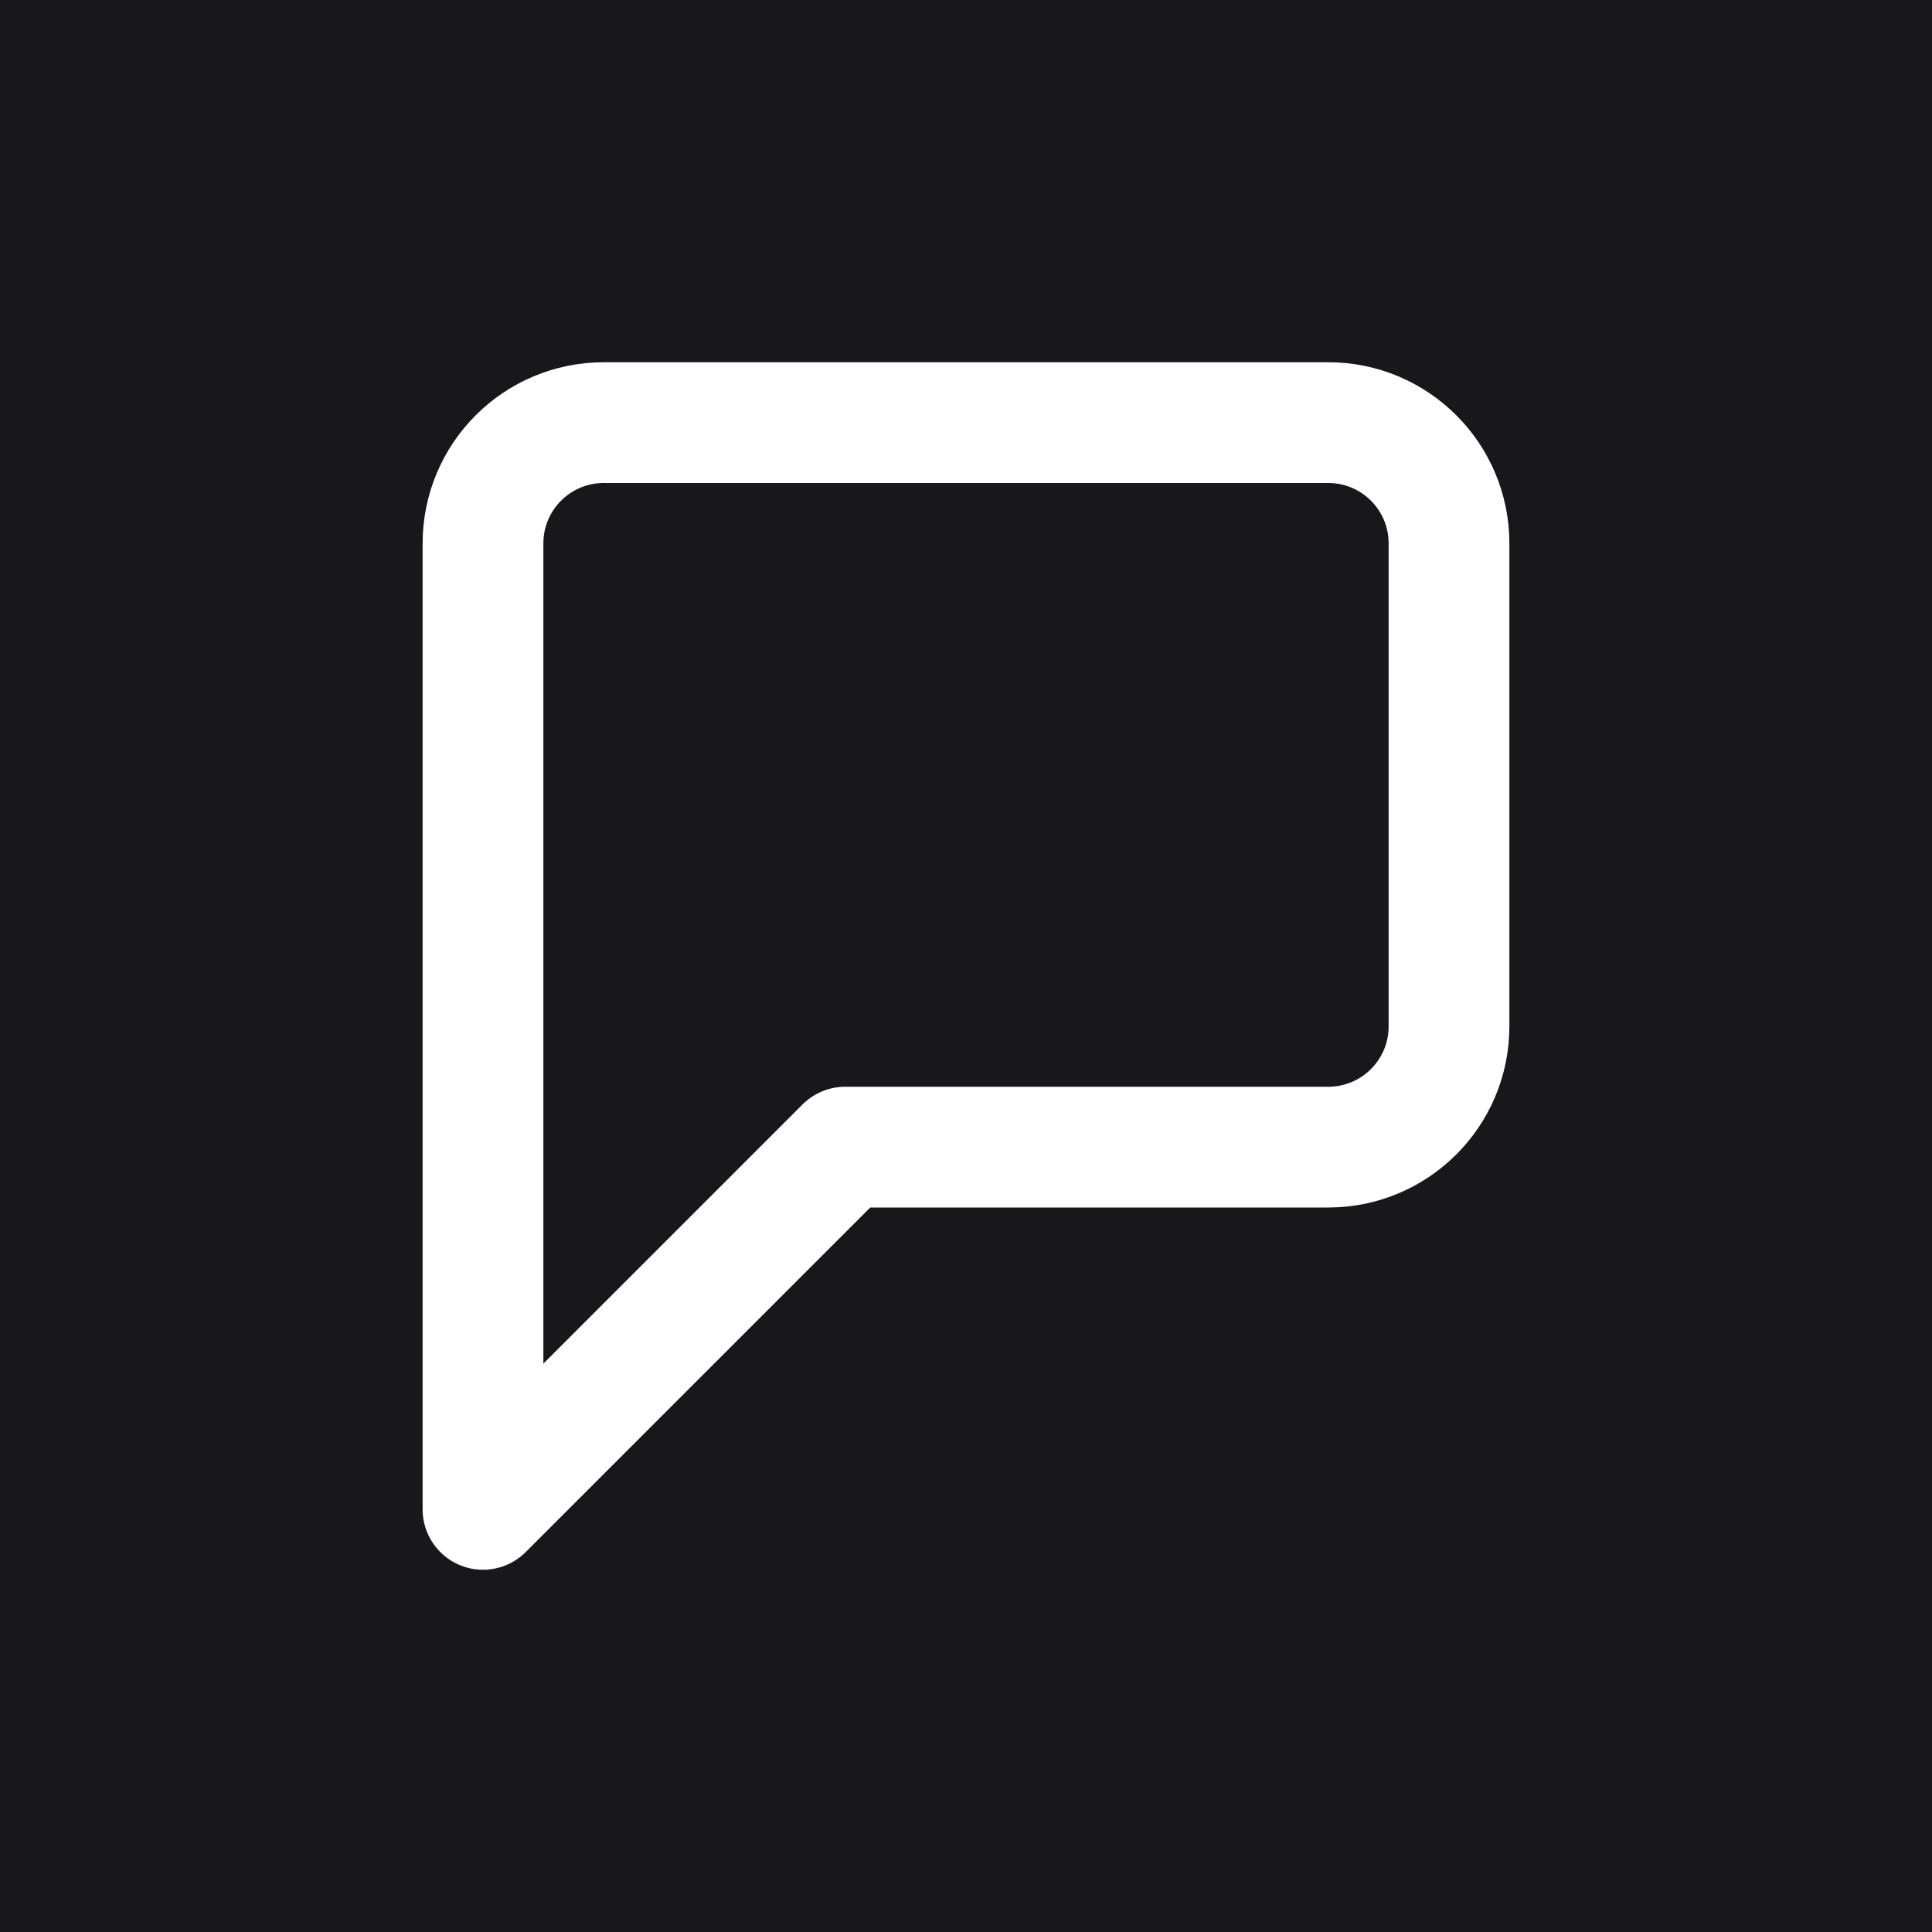
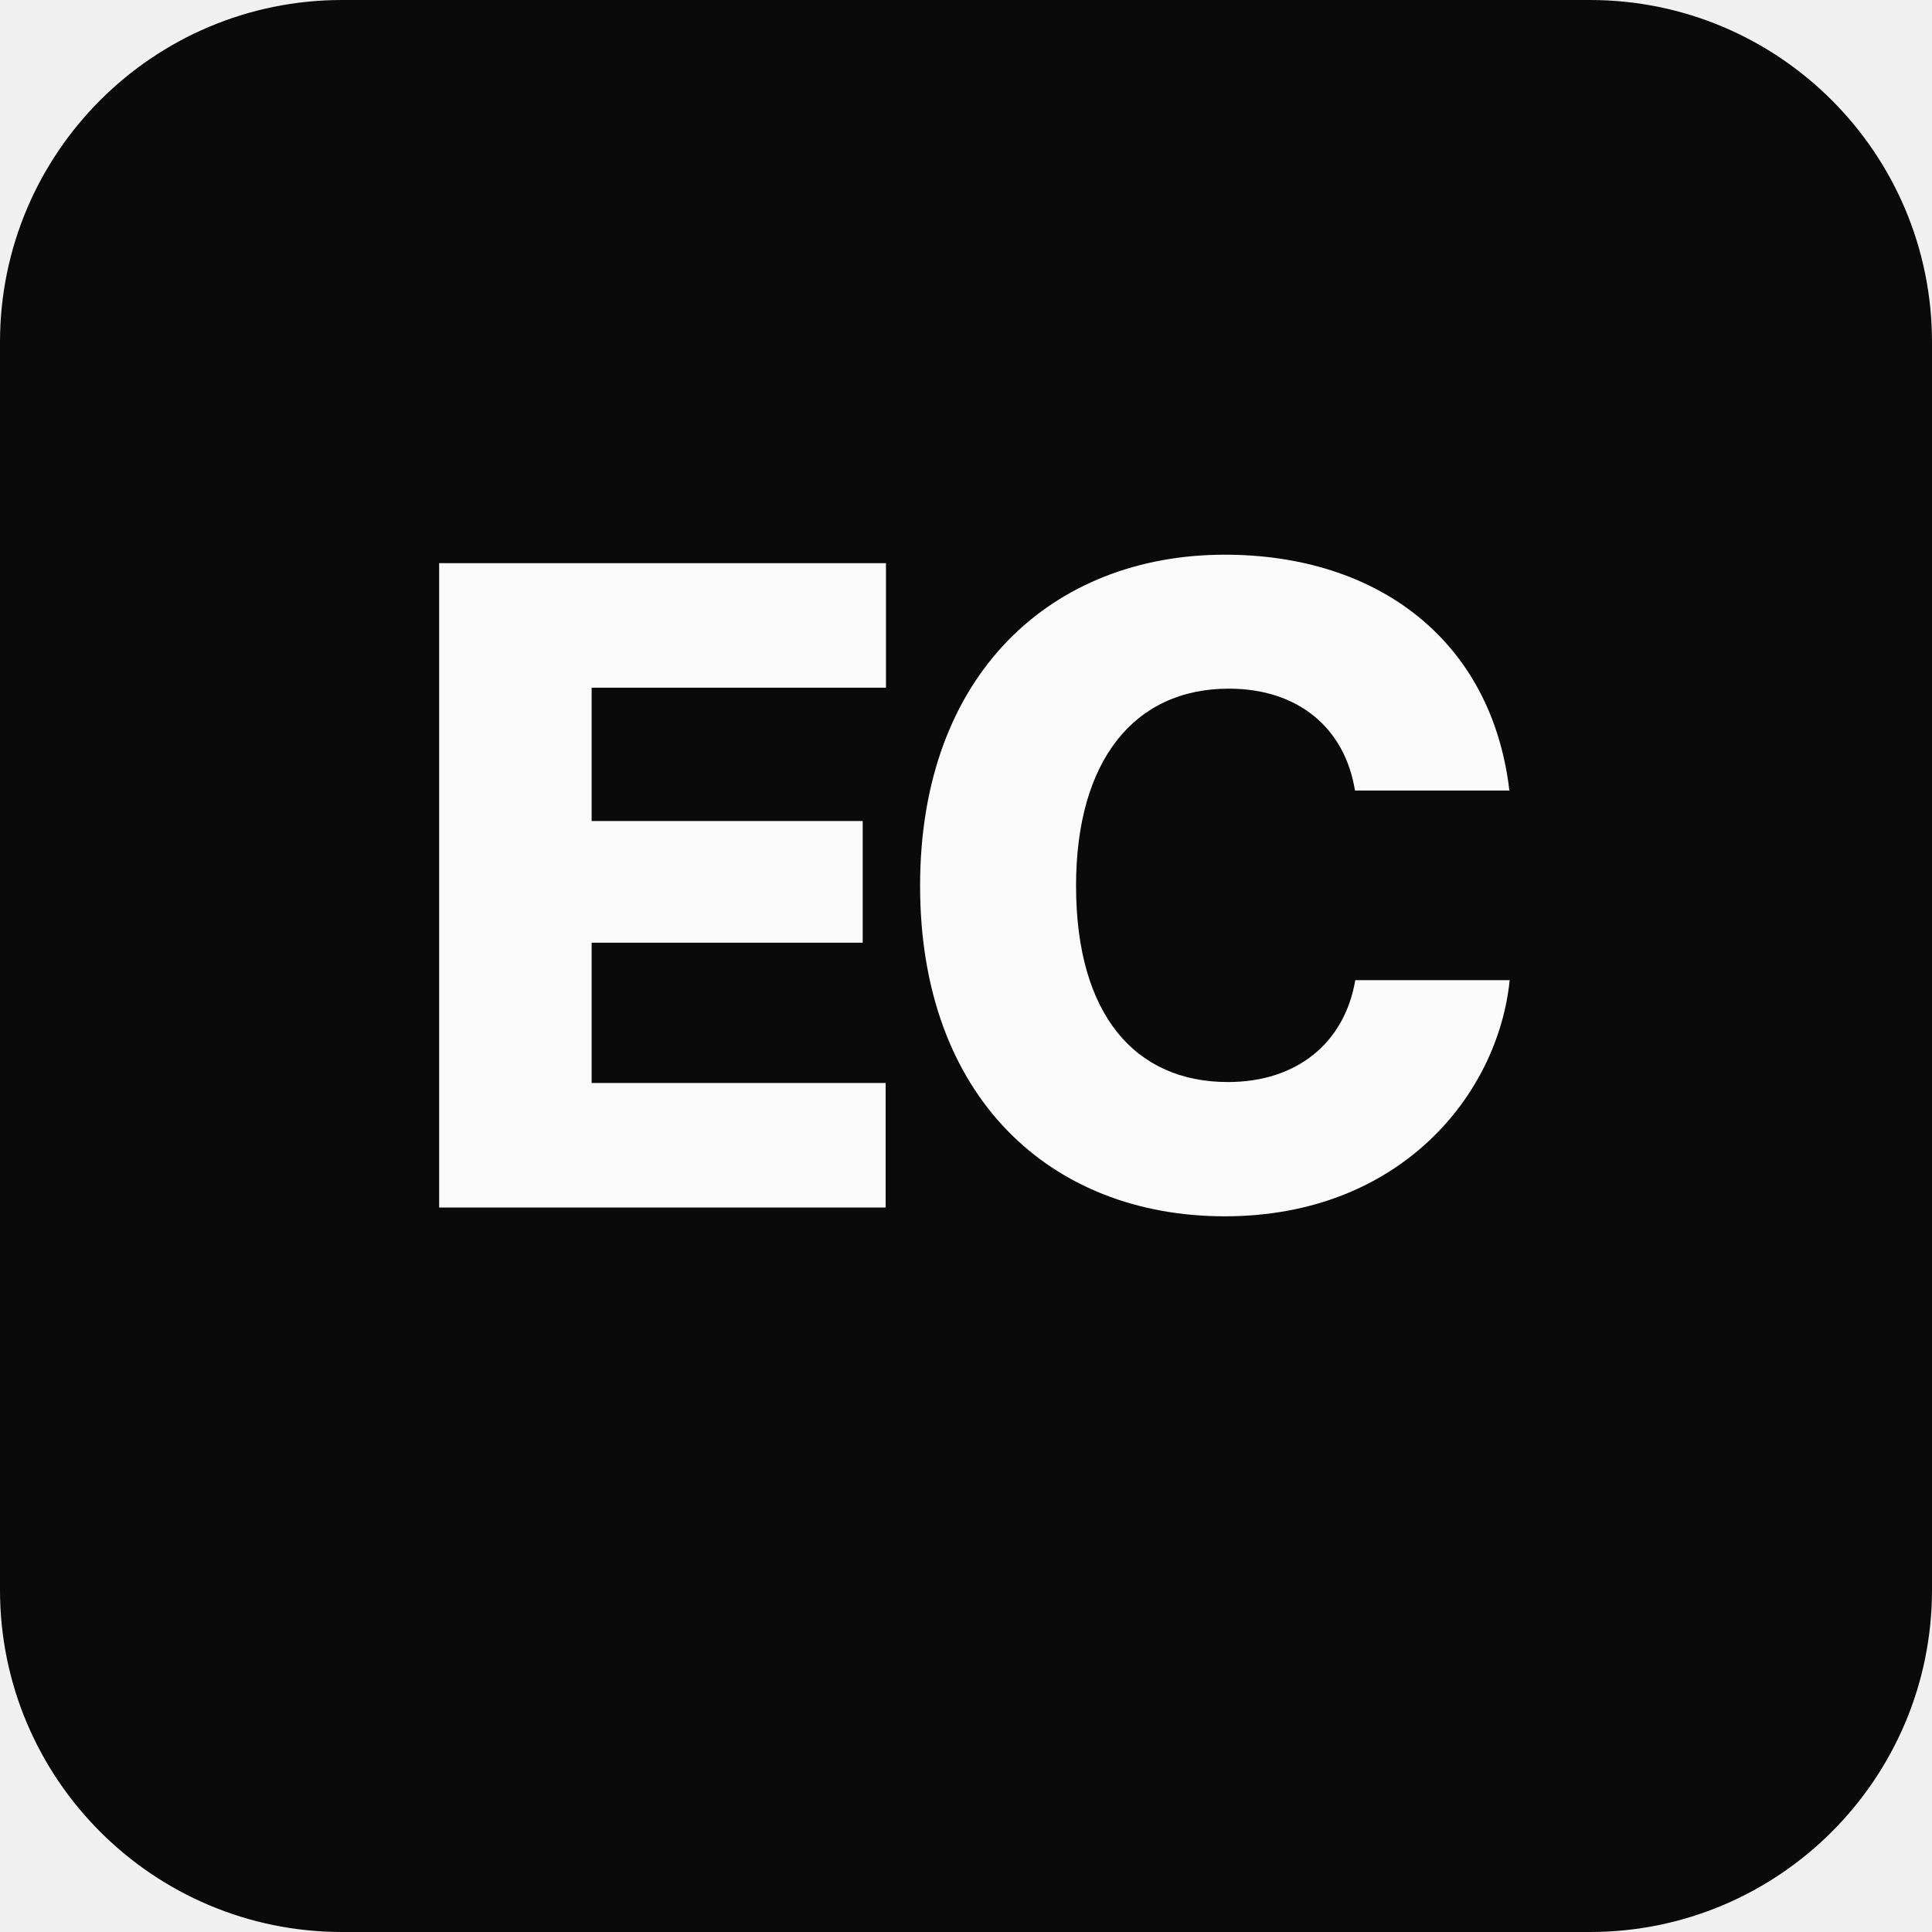
- <svg xmlns="http://www.w3.org/2000/svg" width="512" height="512" viewBox="0 0 512 512" fill="none">
-   <rect width="512" height="512" fill="hsl(240 5.9% 10%)" />
-   <path d="M128 144C128 126.327 142.327 112 160 112H352C369.673 112 384 126.327 384 144V272C384 289.673 369.673 304 352 304H224L128 400V144Z" stroke="white" stroke-width="32" stroke-linecap="round" stroke-linejoin="round" fill="none" />
+ <svg xmlns="http://www.w3.org/2000/svg" viewBox="0 0 96 96" width="96" height="96">
+   <rect width="96" height="96" rx="17" fill="#0A0A0A" />
+   <text x="48" y="60" text-anchor="middle" font-family="Inter, ui-sans-serif, system-ui, -apple-system, BlinkMacSystemFont, 'Segoe UI', Roboto, sans-serif" font-weight="800" font-size="44" letter-spacing="-2.20" fill="#FAFAFA">EC</text>
</svg>
